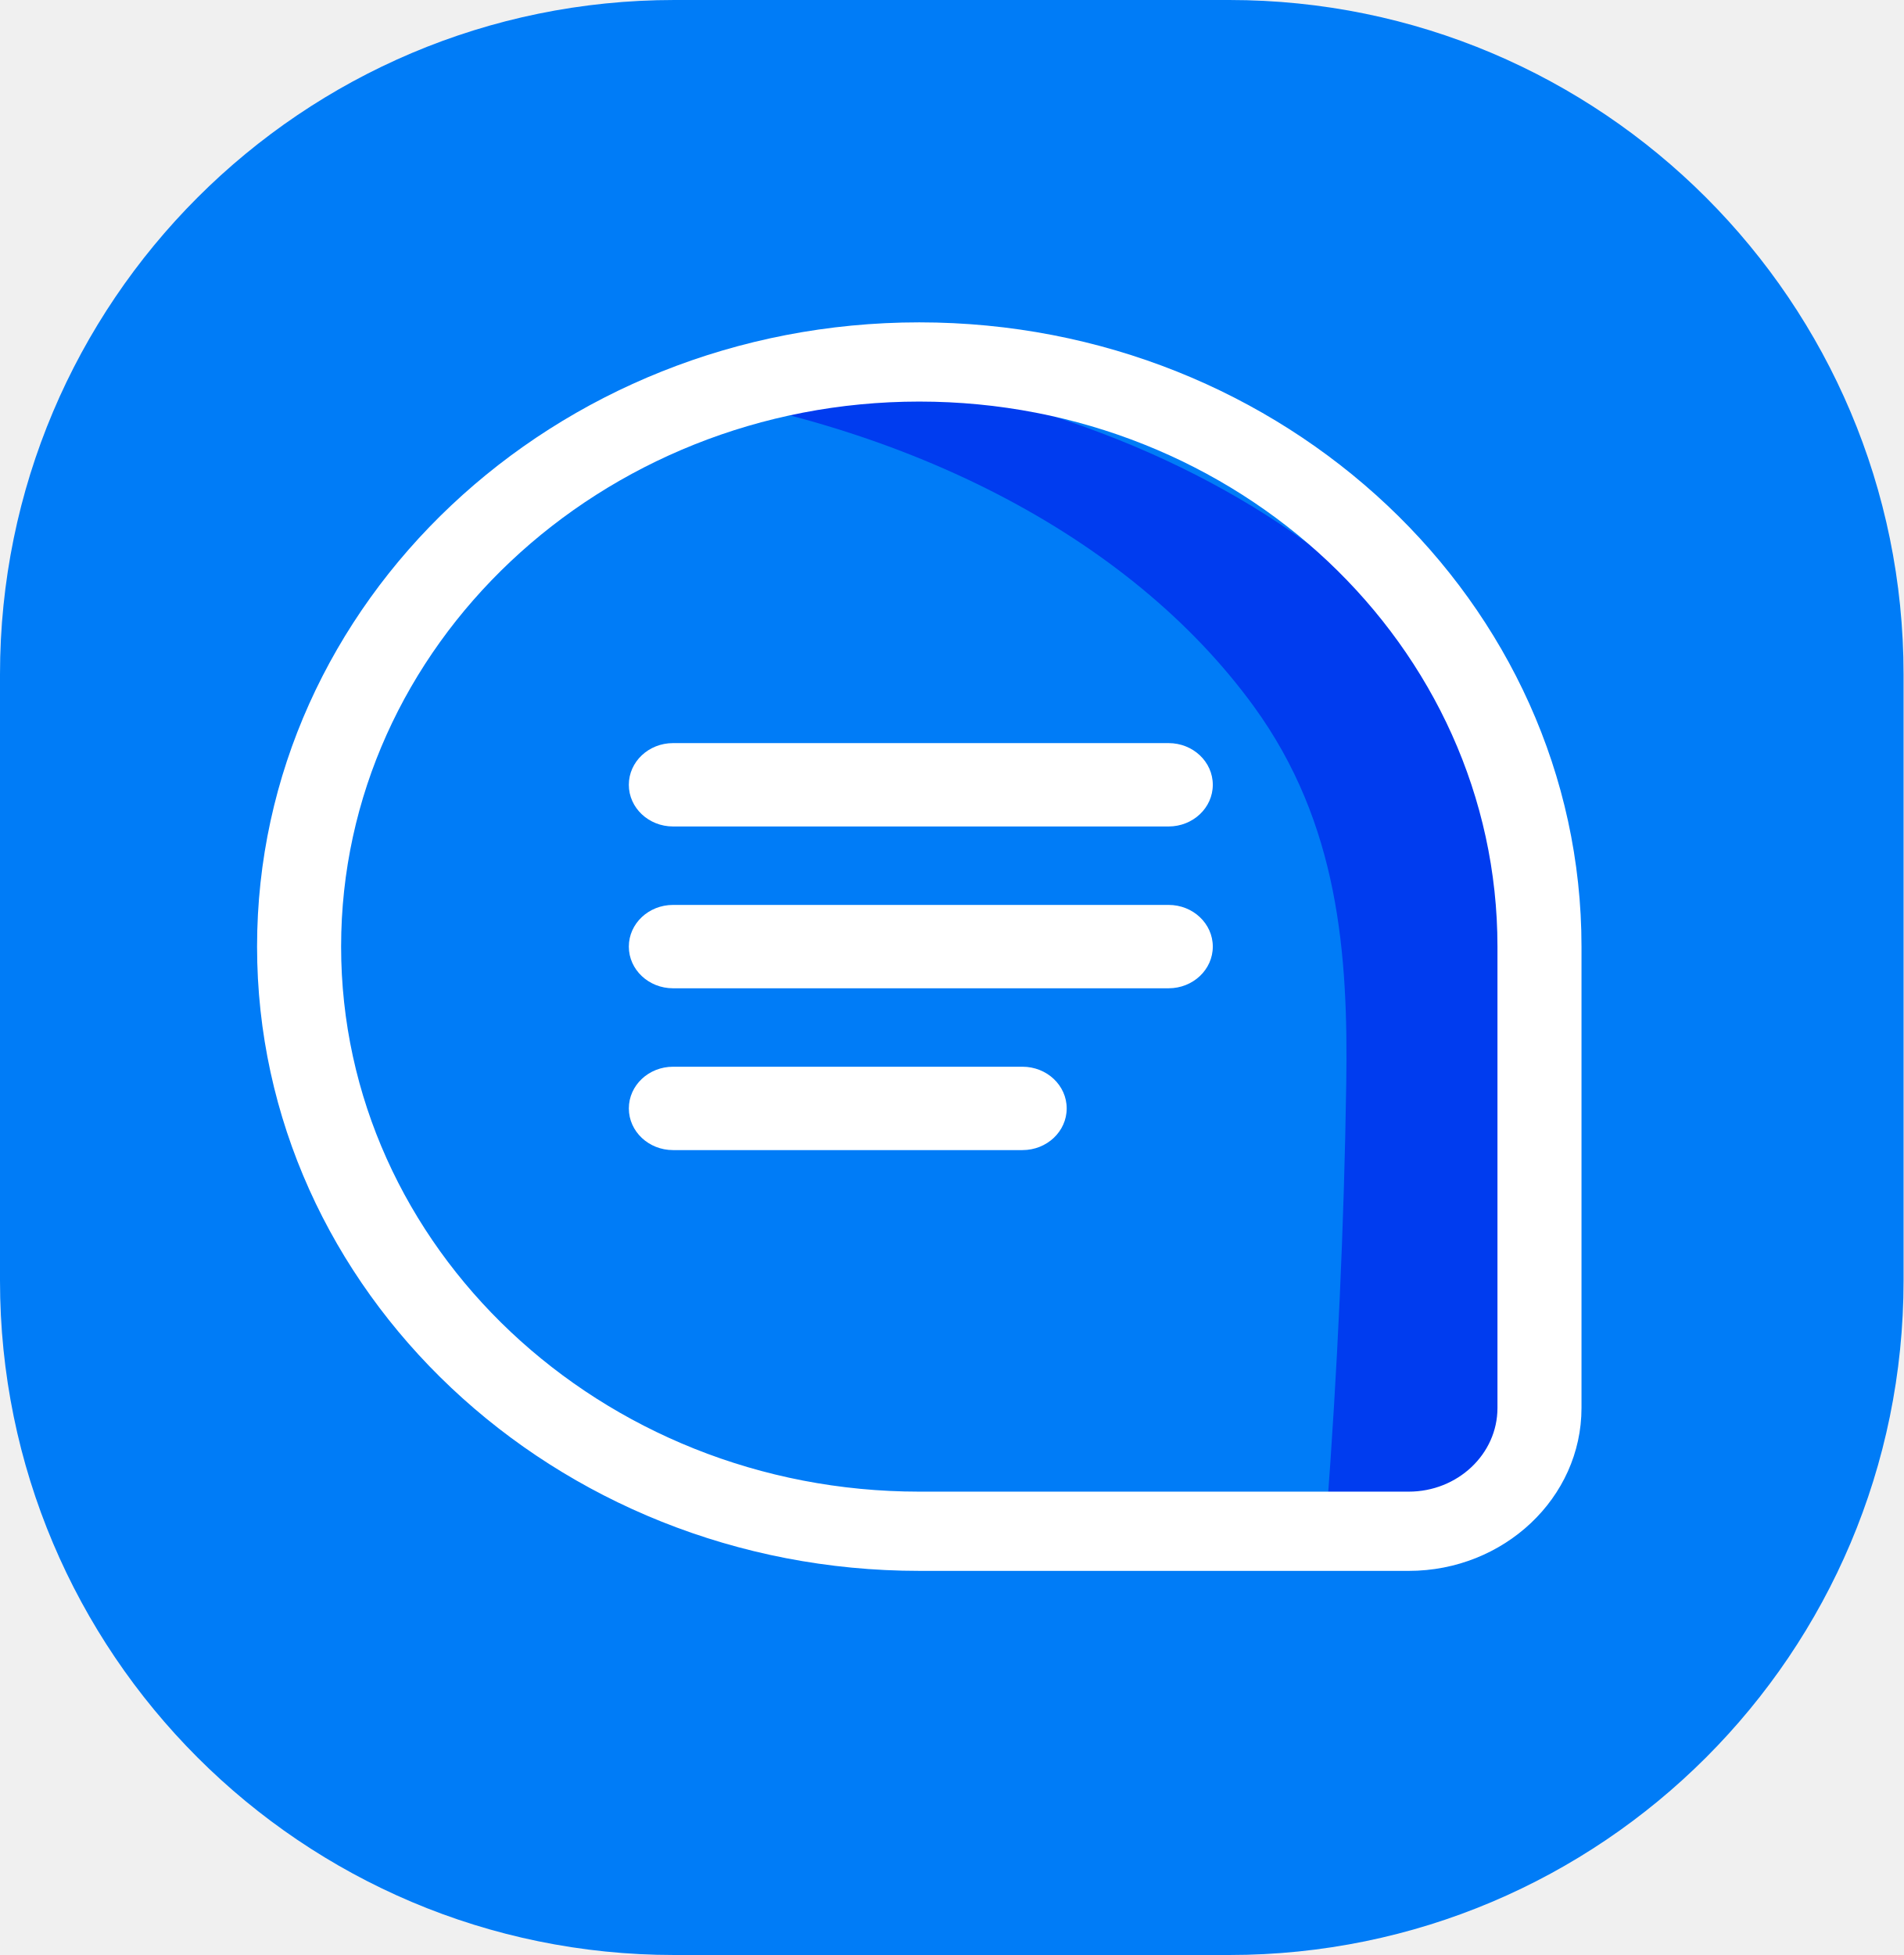
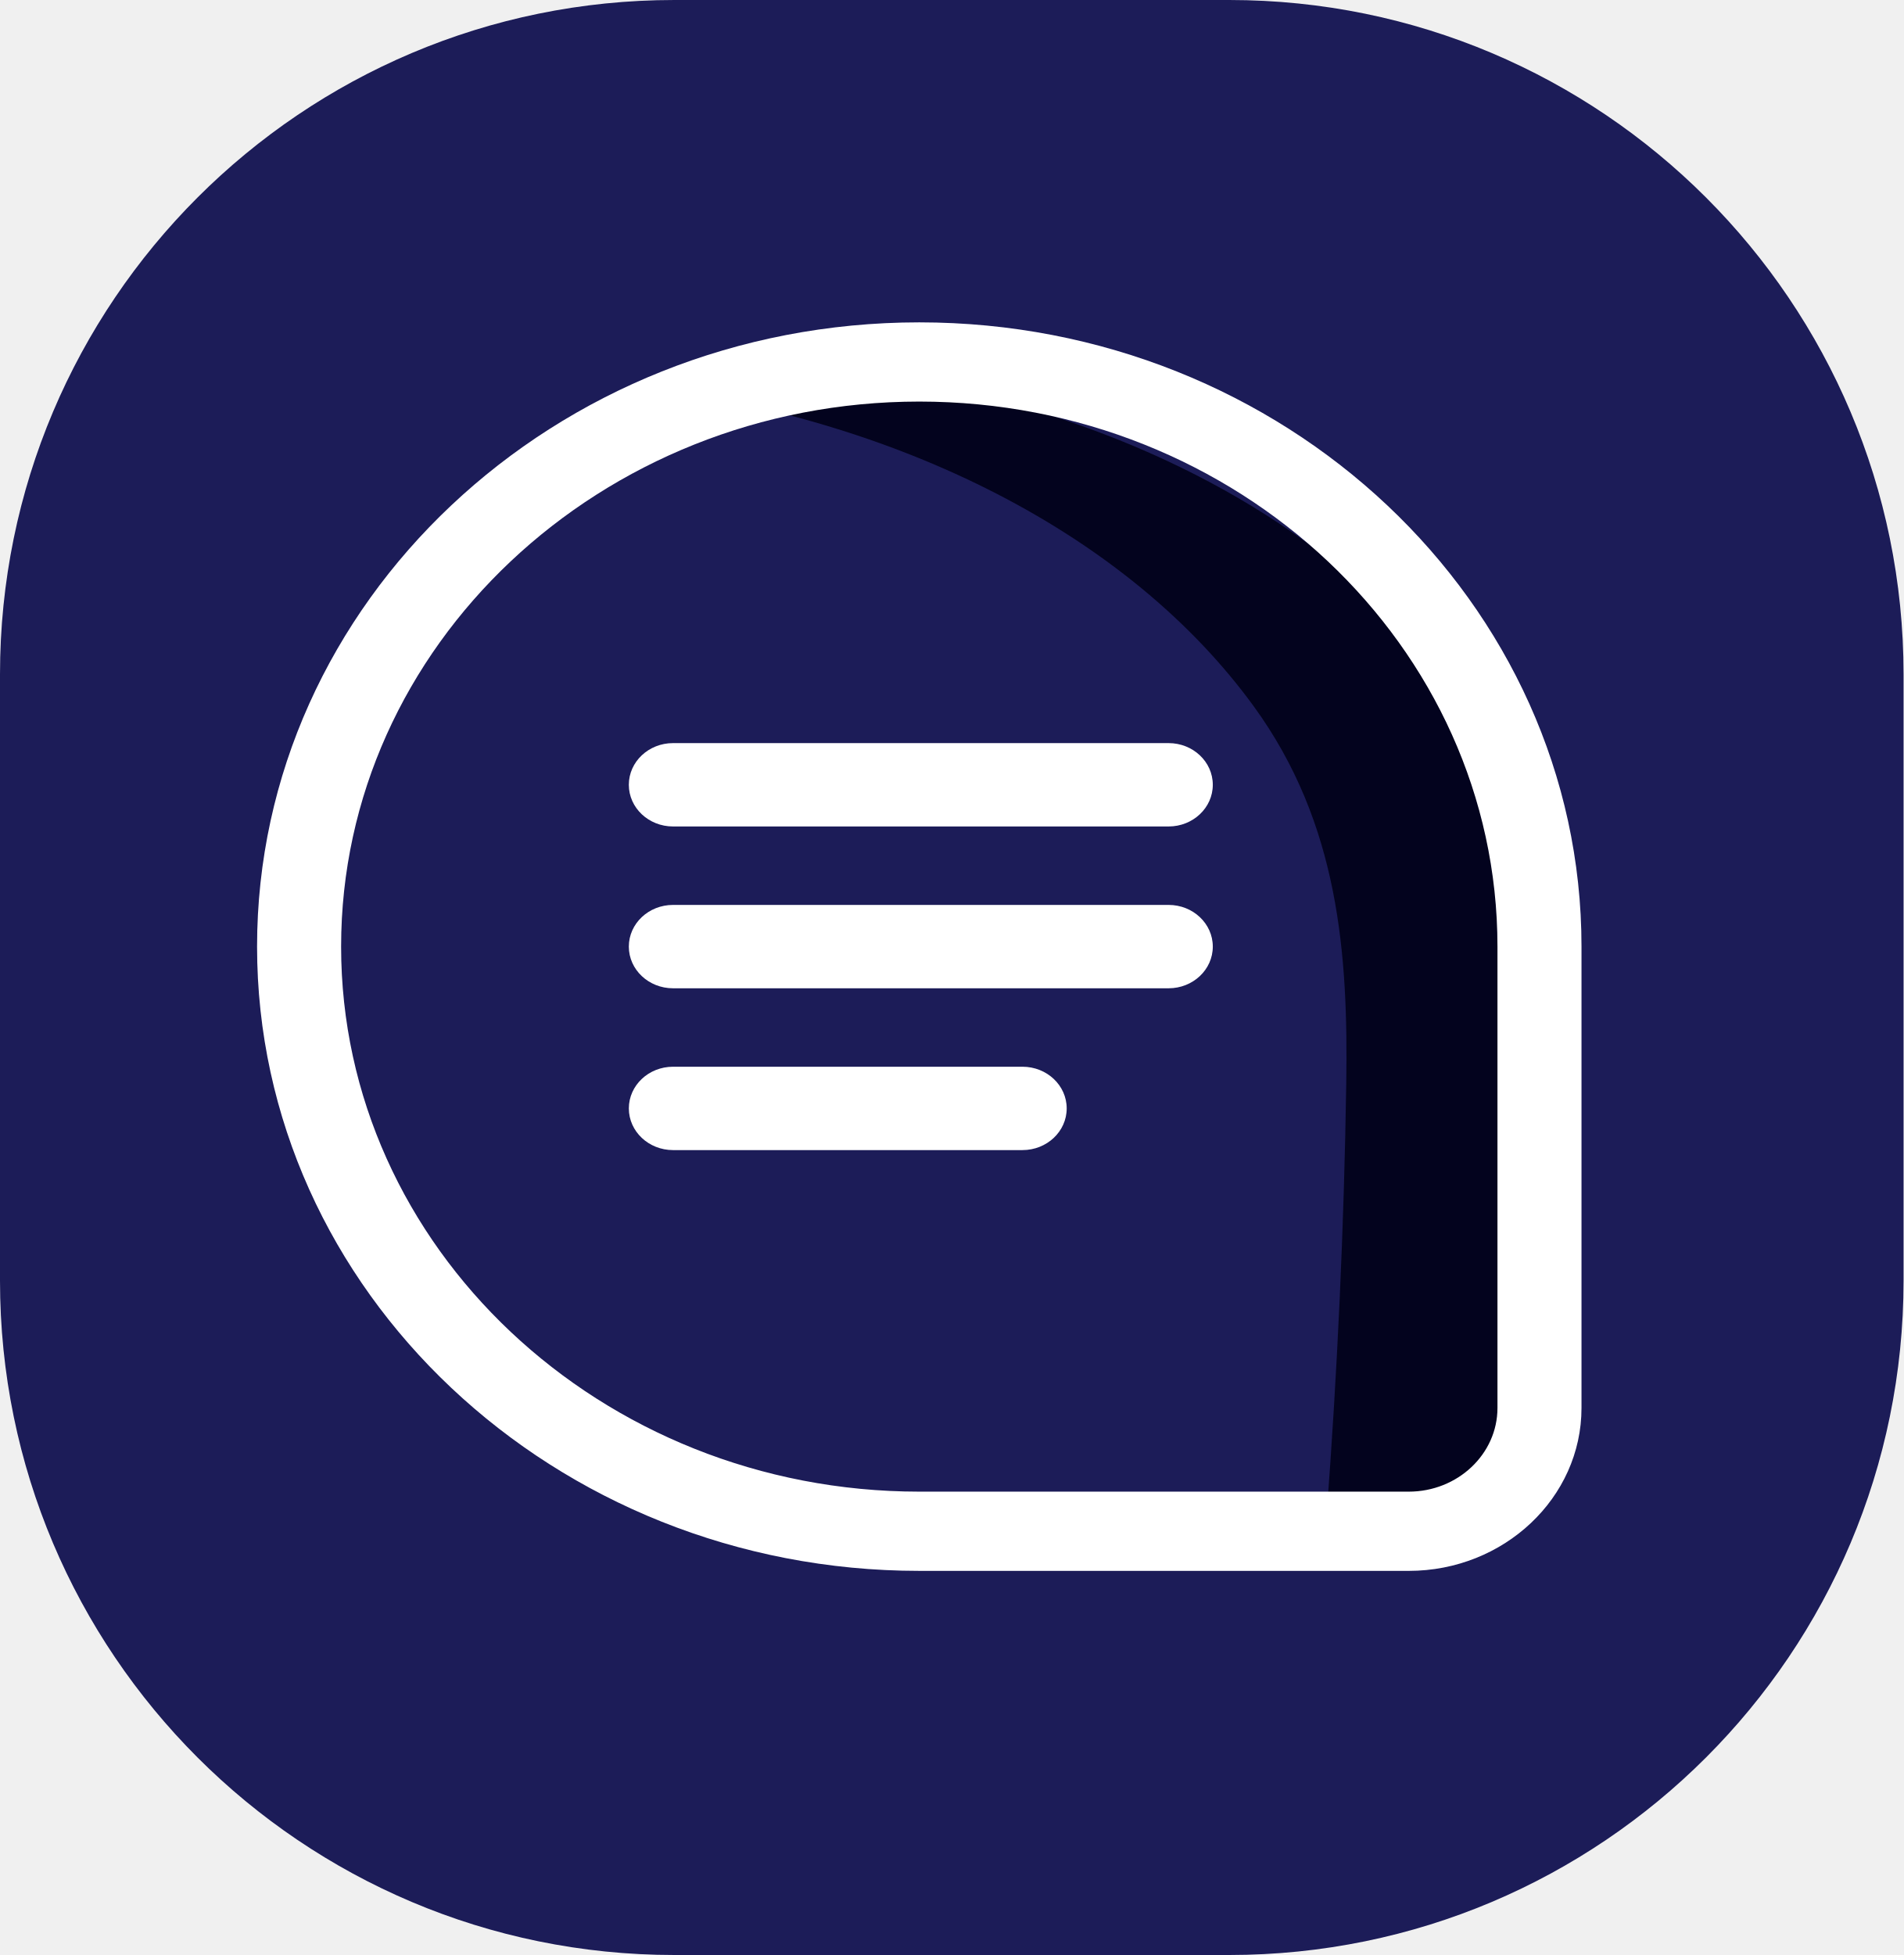
<svg xmlns="http://www.w3.org/2000/svg" viewBox="0 0 1592.65 1635.54">
  <defs>
    <style>
      .cls-1 {
        isolation: isolate;
      }

      .cls-2 {
        mix-blend-mode: multiply;
      }

      .cls-3 {
        fill: #fff;
      }

      .cls-4 {
-         fill: #007cf7;
+         fill: #1C1C58;
      }
    </style>
  </defs>
  <g class="cls-1">
    <g id="OBJECTS">
      <rect class="cls-4" x="0" y="0" width="1592.65" height="1635.54" rx="564.21" ry="564.21" />
      <g>
        <path class="cls-4" d="M1288.08,791.94v385.92c0,14.01-3.01,27.46-8.44,39.67-16.47,37.3-55.45,63.53-101.05,63.53h-409.41c-286.67,0-518.9-218.99-518.9-489.12,0-135.01,58.06-257.34,151.97-345.87,93.92-88.53,223.59-143.25,366.93-143.25,12.05,0,24.11.38,35.96,1.23,128.97,8.24,244.99,60.97,330.97,142.02,93.92,88.53,151.97,210.85,151.97,345.87Z" />
        <g>
          <path class="cls-3" d="M977.72,691.42h-414.61c-20.43,0-36.99-15.61-36.99-34.87s16.56-34.87,36.99-34.87h414.61c20.43,0,36.99,15.61,36.99,34.87s-16.56,34.87-36.99,34.87Z" />
          <path class="cls-3" d="M977.72,826.79h-414.61c-20.43,0-36.99-15.61-36.99-34.87s16.56-34.87,36.99-34.87h414.61c20.43,0,36.99,15.61,36.99,34.87s-16.56,34.87-36.99,34.87Z" />
          <path class="cls-3" d="M855.48,962.16h-292.36c-20.43,0-36.99-15.61-36.99-34.87s16.56-34.87,36.99-34.87h292.36c20.43,0,36.99,15.61,36.99,34.87s-16.56,34.87-36.99,34.87Z" />
        </g>
        <g class="cls-2">
          <path class="cls-4" d="M1288.08,791.94v385.92c0,14.01-4.08,27.46-11.43,39.67-24.29,10.66-54.11,22.01-89.39,32.1-27.93,7.99-54.08,13.69-77.35,17.82,9.07-120.27,14.63-240.67,16.45-361.11,1.64-107.92-5.98-217.2-77.34-315.37-104.06-143.15-295.95-241.97-522.9-268.83,15.24-3.41,54.29-11.65,107.76-18.08,174.71,8.24,331.86,60.97,448.33,142.02,127.22,88.53,205.86,210.85,205.86,345.87Z" />
        </g>
        <path class="cls-3" d="M1178.61,1314.18h-409.48c-305.5,0-554.05-234.29-554.05-522.26S463.63,269.68,769.14,269.68s554.05,234.28,554.05,522.25v385.98c0,75.14-64.86,136.28-144.58,136.28ZM769.14,335.95c-266.73,0-483.74,204.55-483.74,455.97s217.01,455.98,483.74,455.98h409.48c40.95,0,74.26-31.4,74.26-70v-385.98c0-251.42-217.01-455.97-483.74-455.97Z" />
      </g>
    </g>
  </g>
</svg>
